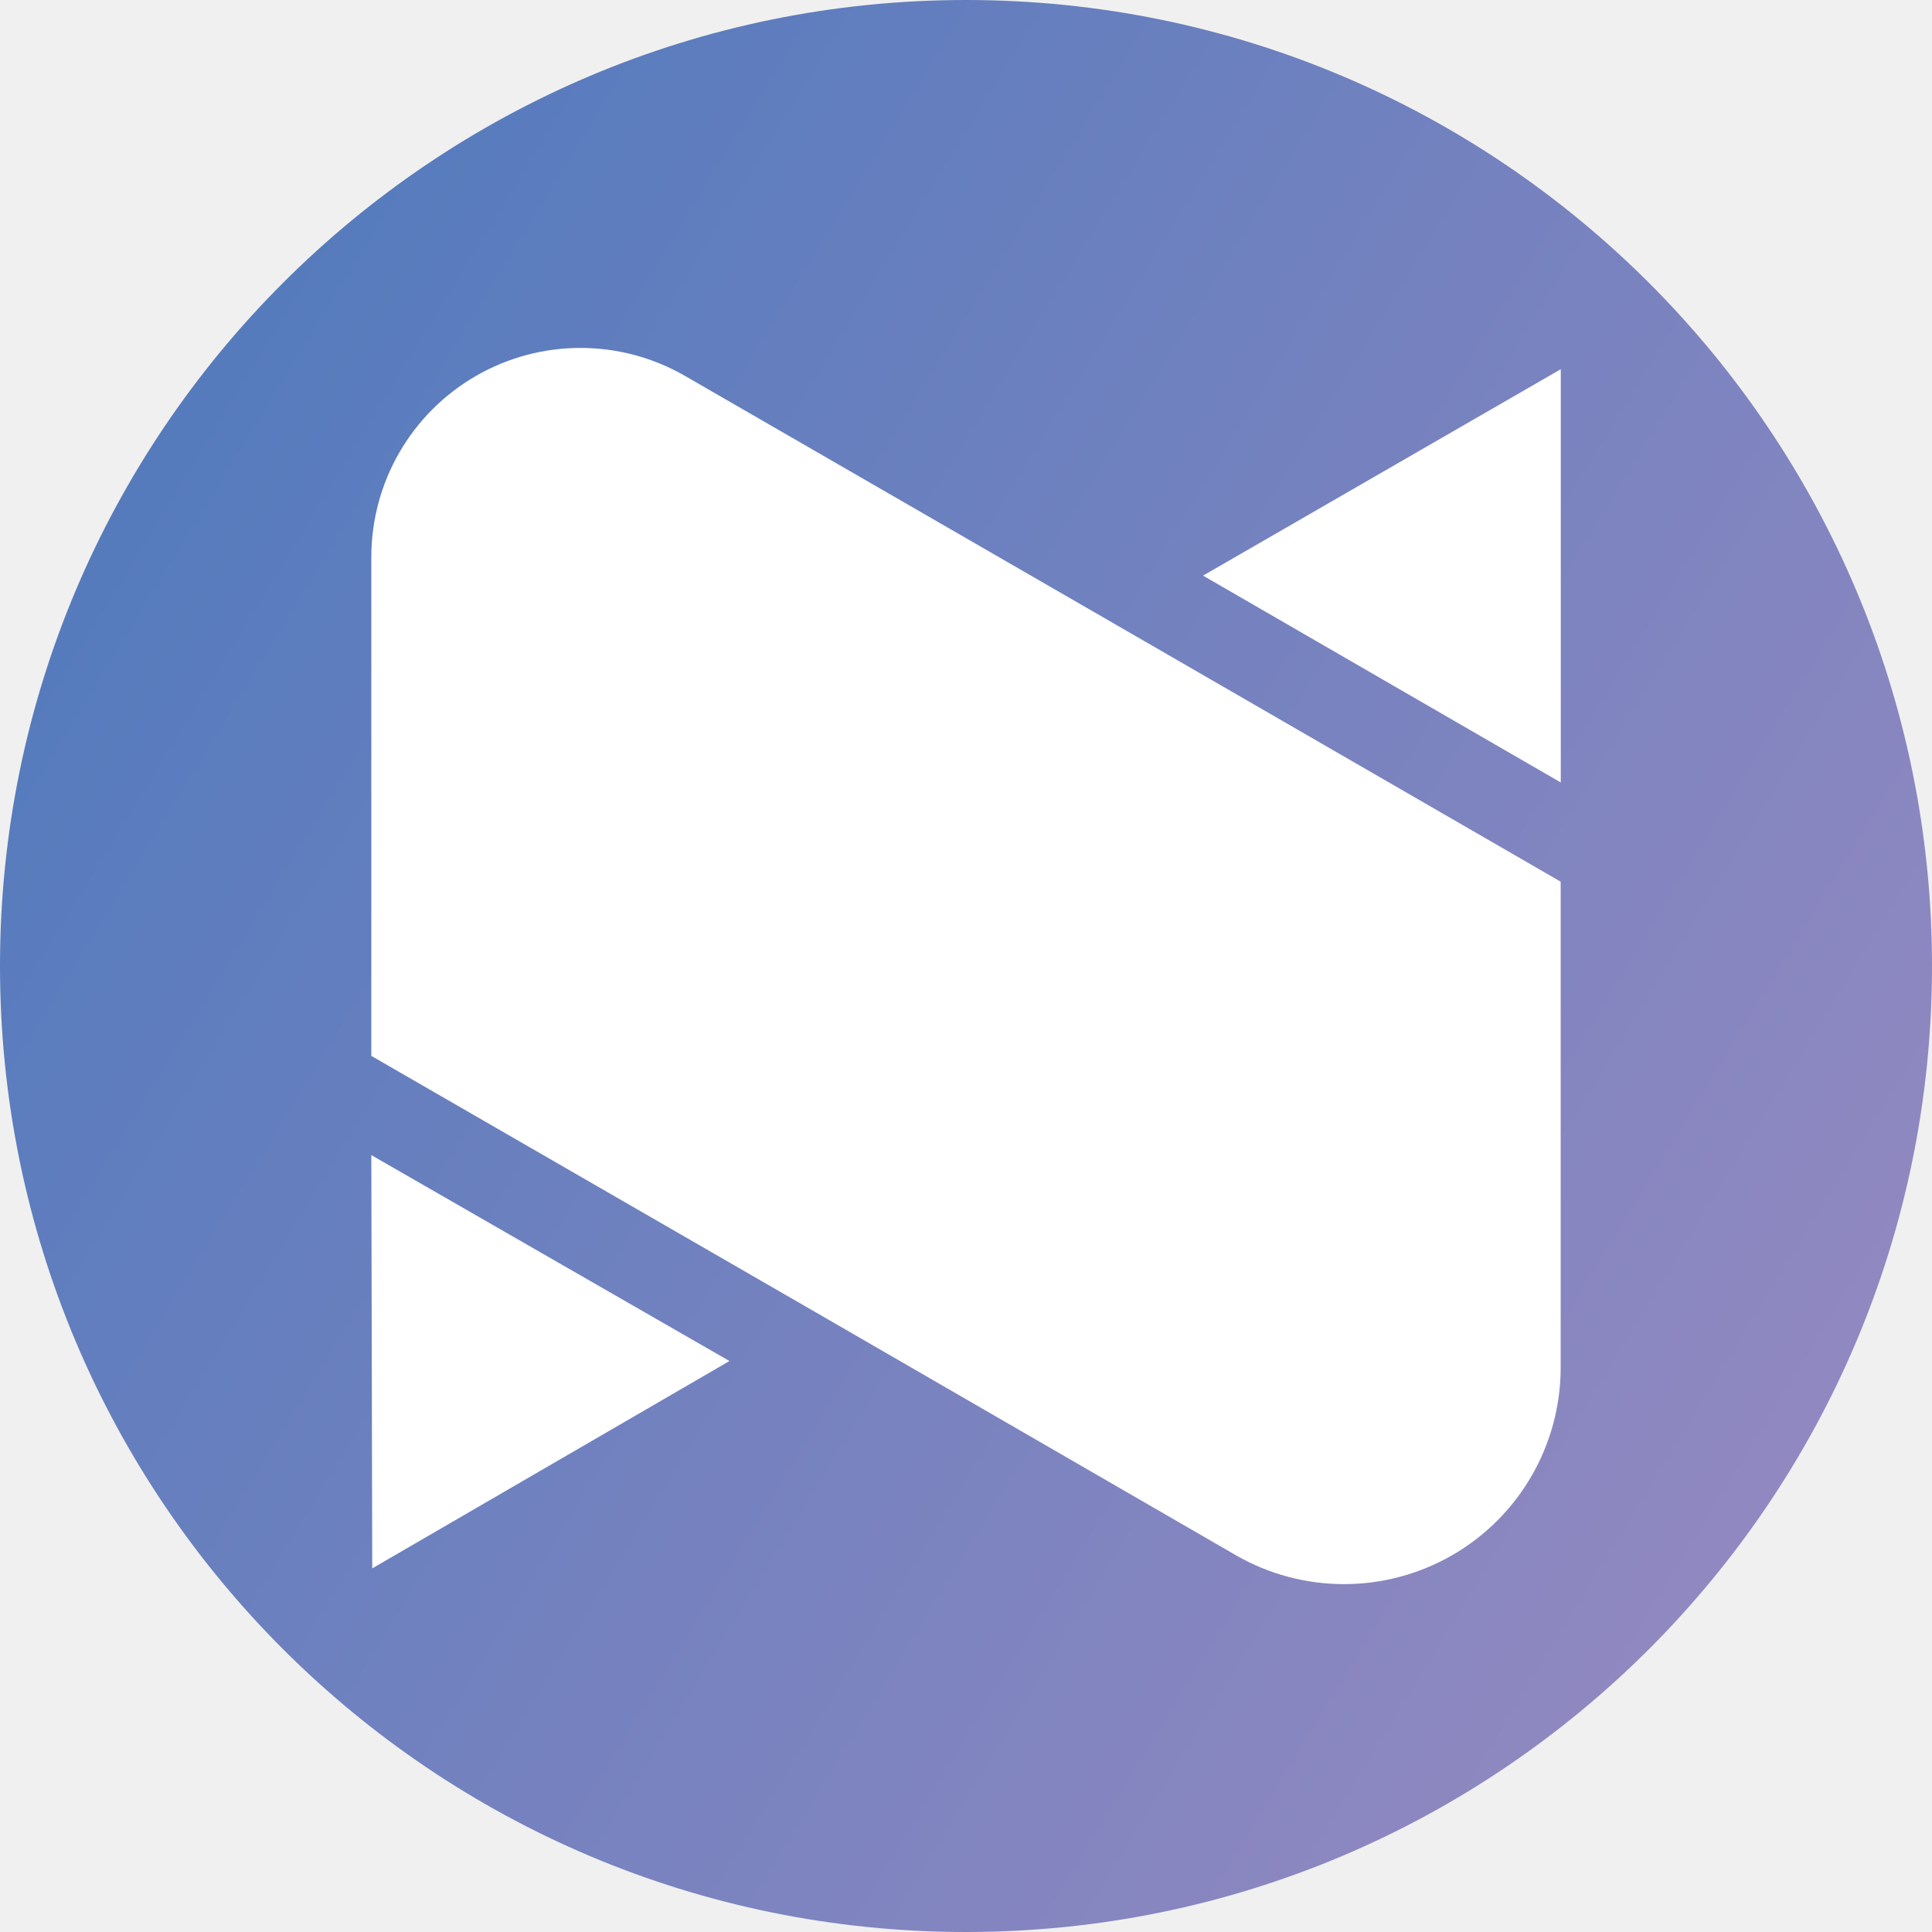
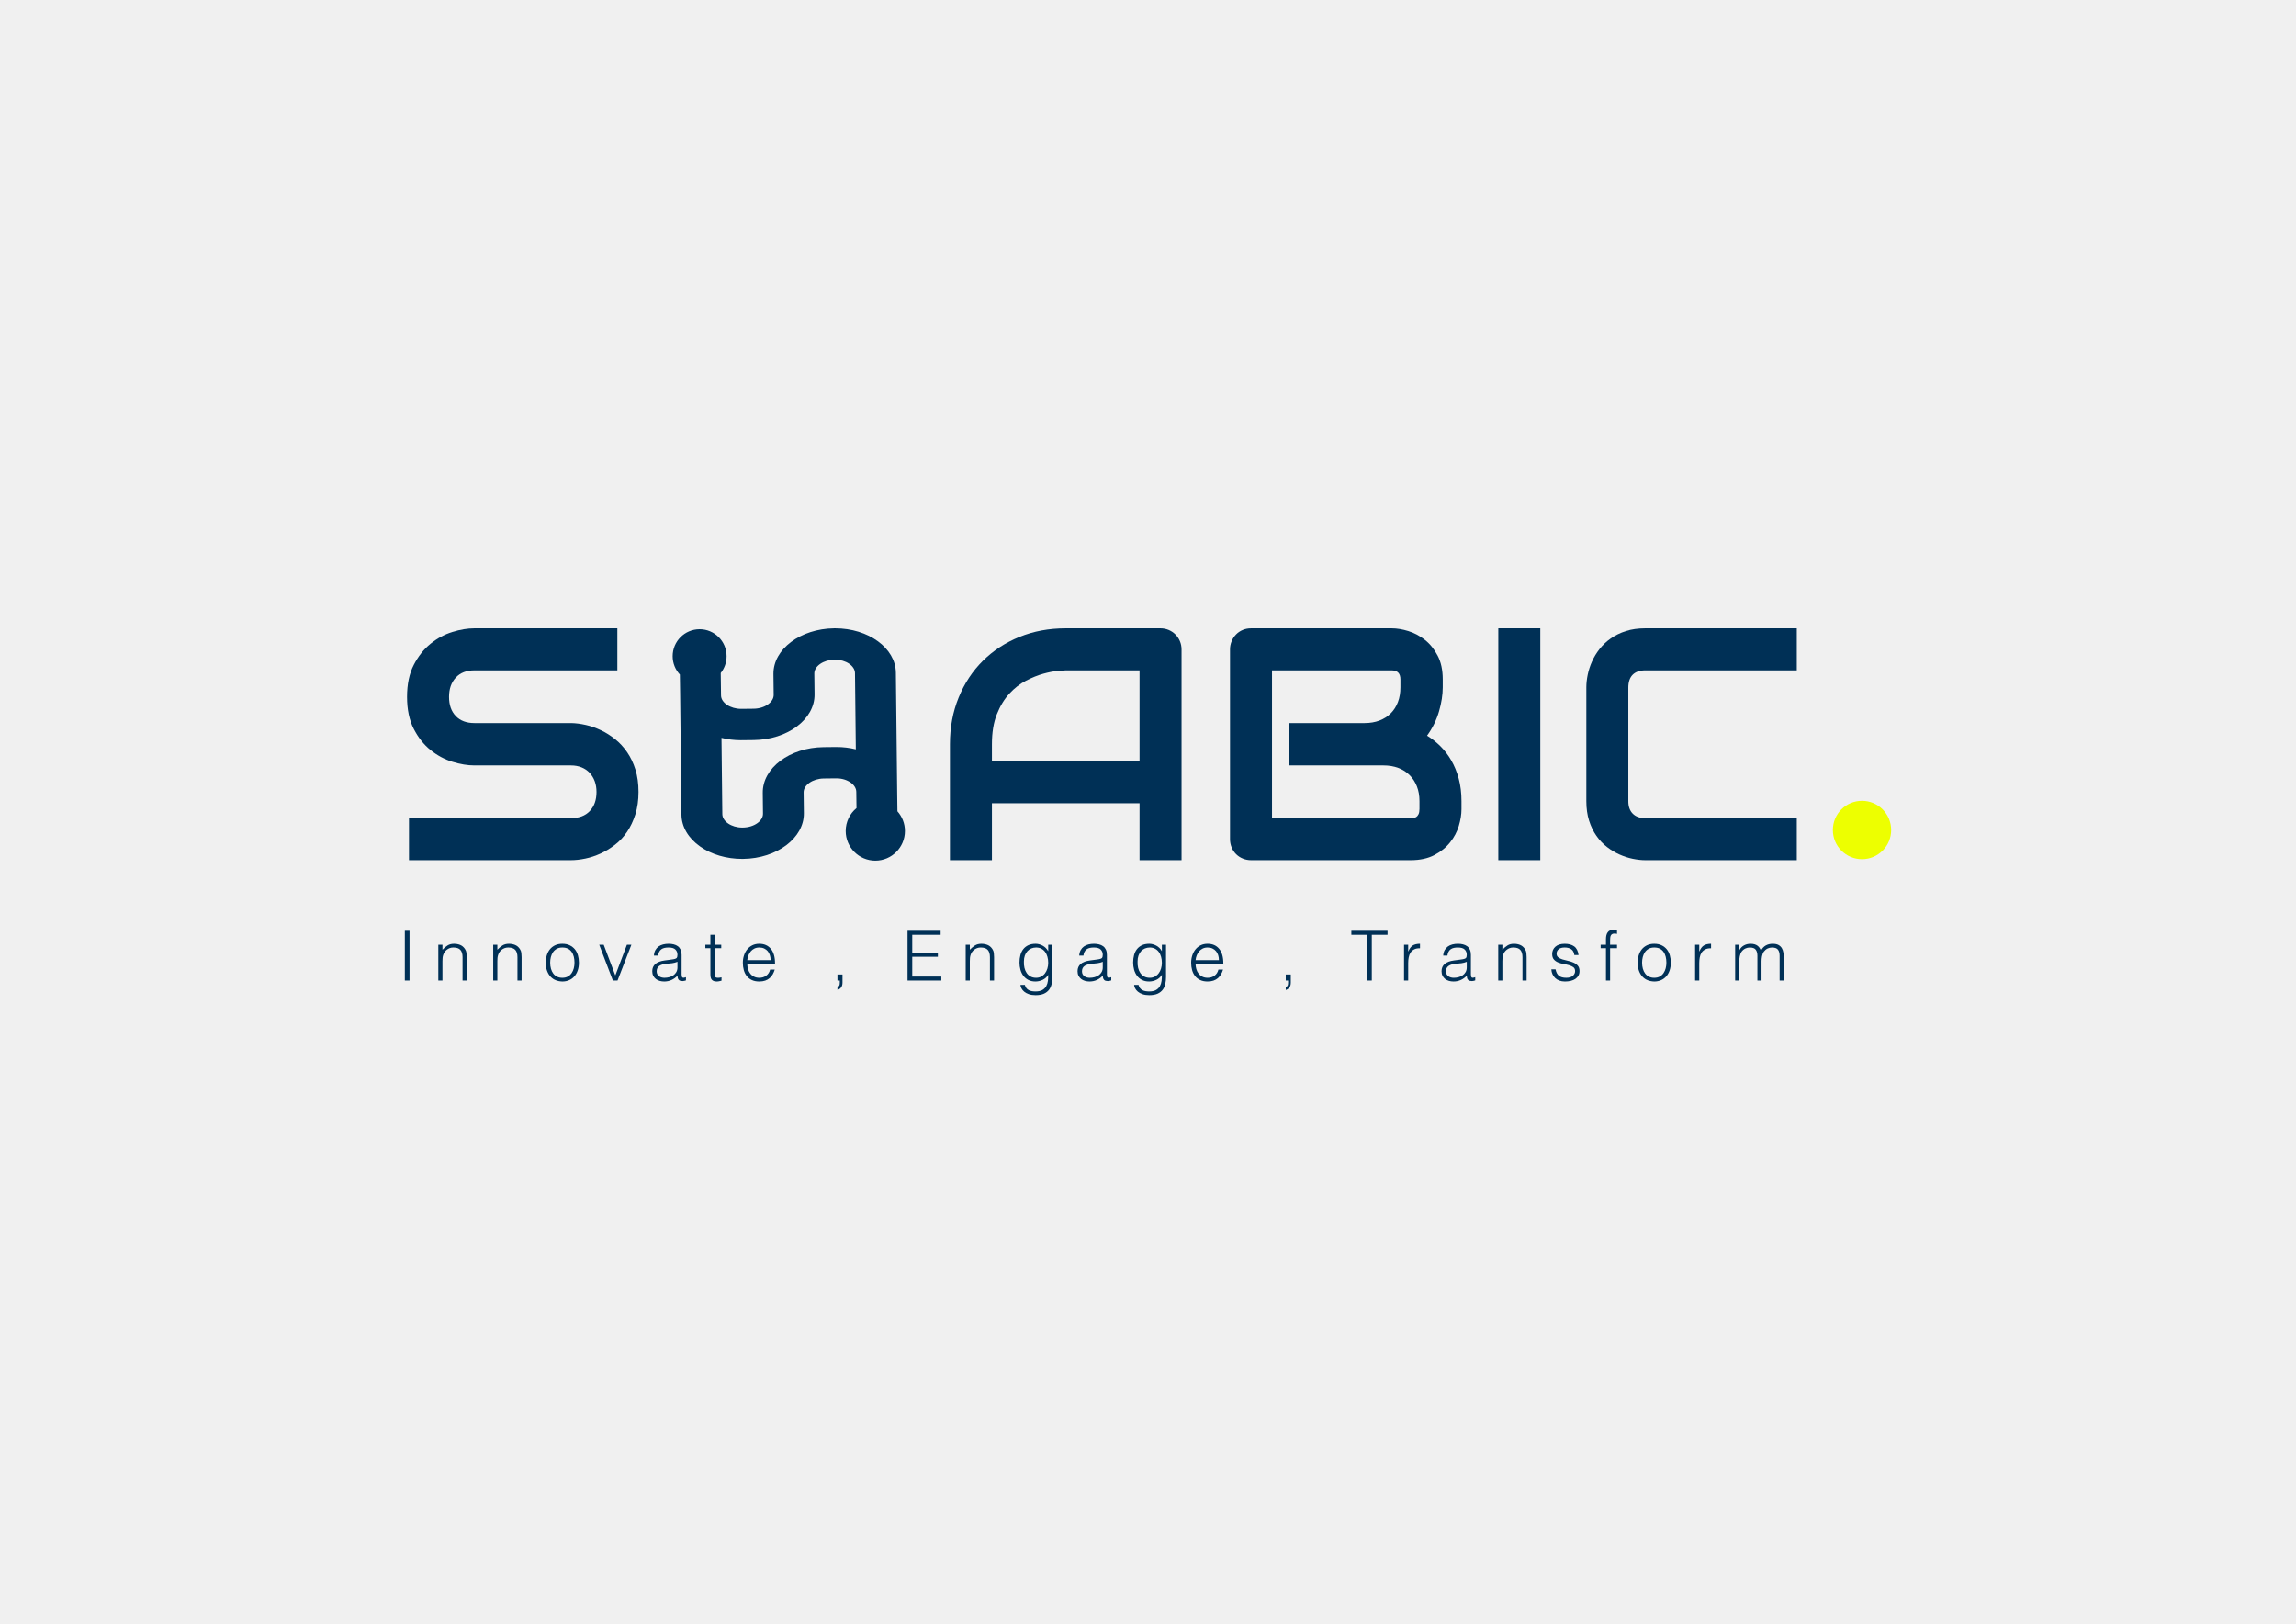
- <svg xmlns="http://www.w3.org/2000/svg" viewBox="0 0 190.64 190.64">
-   <defs>
-     <style>.cls-1{fill:url(#linear-gradient);}.cls-2{fill:#fff;}</style>
-     <linearGradient id="linear-gradient" x1="-1.85" y1="35.7" x2="198.53" y2="158.64" gradientUnits="userSpaceOnUse">
-       <stop offset="0.01" stop-color="#507abd" />
-       <stop offset="1" stop-color="#998ac1" />
-     </linearGradient>
+ <svg xmlns="http://www.w3.org/2000/svg" viewBox="0 0 575.244 406.677" height="406.677" width="575.244" xml:space="preserve" id="svg2" version="1.1">
+   <defs id="defs6">
+     <clipPath id="clipPath18" clipPathUnits="userSpaceOnUse">
+       <path id="path16" d="M 0,305.008 H 431.433 V 0 H 0 Z" />
+     </clipPath>
  </defs>
-   <g id="Layer_2" data-name="Layer 2">
-     <g id="Layer_1-2" data-name="Layer 1">
-       <circle class="cls-1" cx="95.32" cy="95.32" r="95.32" />
-       <path class="cls-2" d="M154,87v47.94a21.38,21.38,0,0,1-32.07,18.51l-41.51-24L36.64,104.19V55a20.64,20.64,0,0,1,31-17.88l42.61,24.6Z" />
-       <polygon class="cls-2" points="154.01 36.43 154.01 77.21 118.71 56.8 154.01 36.43" />
-       <polygon class="cls-2" points="36.73 154.76 36.64 113.98 71.98 134.3 36.73 154.76" />
+   <g transform="matrix(1.333333,0,0,-1.333333,0,406.6773)" id="g10">
+     <g id="g12">
+       <g clip-path="url(#clipPath18)" id="g14">
+         <g transform="translate(349.8846,154.5543)" id="g20">
+           <path id="path22" style="fill:#edff00;fill-opacity:1;fill-rule:nonzero;stroke:none" d="m 0,0 c -3.025,0 -5.476,-2.455 -5.476,-5.484 0,-3.029 2.451,-5.482 5.476,-5.482 3.027,0 5.478,2.453 5.478,5.482 C 5.478,-2.455 3.027,0 0,0" />
+         </g>
+         <g transform="translate(157.1873,164.6649)" id="g24">
+           <path id="path26" style="fill:#003056;fill-opacity:1;fill-rule:nonzero;stroke:none" d="m 0,0 c -0.064,0 -0.132,0 -0.199,-0.002 l -2.254,-0.024 c -6.34,-0.07 -11.459,-3.921 -11.406,-8.582 l 0.041,-3.917 c 0.008,-0.644 -0.355,-1.266 -1.021,-1.757 -0.73,-0.536 -1.712,-0.841 -2.771,-0.851 -0.038,0 -0.075,-0.001 -0.115,-0.001 -2.028,0 -3.717,1.16 -3.732,2.526 l -0.158,14.324 c 1.174,-0.292 2.4,-0.439 3.647,-0.439 0.061,0 0.121,0 0.179,0.002 l 2.254,0.025 c 6.341,0.069 11.458,3.918 11.408,8.582 l -0.044,3.917 c -0.015,1.39 1.722,2.584 3.793,2.607 h 0.092 c 2.034,0 3.742,-1.155 3.757,-2.525 L 3.627,-0.438 C 2.461,-0.149 1.242,0 0,0 m 11.402,-8.926 -0.25,22.896 c -0.051,4.62 -5.158,8.332 -11.421,8.332 L -0.442,22.3 c -6.344,-0.07 -11.46,-3.92 -11.41,-8.582 l 0.044,-3.917 c 0.007,-0.643 -0.356,-1.266 -1.022,-1.757 -0.73,-0.536 -1.714,-0.839 -2.769,-0.85 l -2.254,-0.025 h -0.06 c -2.039,0 -3.774,1.148 -3.789,2.523 l -0.056,4.21 c 0.69,0.864 1.104,1.96 1.104,3.157 0,2.799 -2.271,5.072 -5.066,5.072 -2.801,0 -5.072,-2.273 -5.072,-5.072 0,-1.332 0.518,-2.54 1.355,-3.446 l 0.049,-3.407 0.248,-22.899 c 0.028,-2.295 1.277,-4.43 3.52,-6.006 2.137,-1.502 4.936,-2.326 7.899,-2.326 l 0.177,0.002 c 6.341,0.07 11.458,3.921 11.409,8.584 l -0.045,3.913 c -0.013,1.394 1.722,2.587 3.795,2.61 l 2.251,0.026 h 0.126 c 1.02,0 1.951,-0.292 2.664,-0.79 0.676,-0.476 1.05,-1.093 1.059,-1.737 l 0.04,-3.06 c -1.24,-1.022 -2.03,-2.57 -2.03,-4.305 0,-3.075 2.493,-5.57 5.565,-5.57 3.076,0 5.564,2.495 5.564,5.57 0,1.423 -0.534,2.717 -1.409,3.701 z" />
+         </g>
+         <g transform="translate(117.8395,163.6949)" id="g28">
+           <path id="path30" style="fill:#003056;fill-opacity:1;fill-rule:nonzero;stroke:none" d="m 0,0 c -0.657,0.954 -1.411,1.768 -2.259,2.446 -0.851,0.679 -1.746,1.241 -2.689,1.685 -0.94,0.446 -1.886,0.777 -2.836,0.988 -0.952,0.214 -1.852,0.329 -2.7,0.35 h -0.062 -18.15 c -1.498,0 -2.666,0.44 -3.505,1.322 -0.841,0.879 -1.26,2.081 -1.26,3.599 0,1.499 0.419,2.703 1.26,3.616 0.839,0.91 2.007,1.365 3.505,1.365 h 26.86 v 7.9 h -26.86 c -1.276,0 -2.651,-0.226 -4.129,-0.683 -1.477,-0.455 -2.849,-1.195 -4.111,-2.218 -1.264,-1.024 -2.318,-2.35 -3.158,-3.981 -0.839,-1.629 -1.257,-3.629 -1.257,-5.999 0,-2.37 0.418,-4.376 1.257,-6.014 0.84,-1.641 1.894,-2.967 3.158,-3.981 1.262,-1.012 2.634,-1.748 4.111,-2.203 1.478,-0.455 2.853,-0.683 4.129,-0.683 h 18.15 c 0.728,0 1.392,-0.122 1.988,-0.365 0.597,-0.242 1.103,-0.587 1.518,-1.032 0.414,-0.448 0.732,-0.973 0.956,-1.581 0.222,-0.607 0.333,-1.275 0.333,-2.005 0,-1.499 -0.419,-2.694 -1.258,-3.584 -0.841,-0.892 -2.019,-1.337 -3.537,-1.337 H -40.99 v -7.9 h 30.444 c 0.848,0 1.755,0.104 2.716,0.305 0.962,0.201 1.908,0.516 2.839,0.943 0.931,0.425 1.831,0.972 2.7,1.64 0.869,0.666 1.627,1.477 2.276,2.431 0.647,0.95 1.168,2.048 1.565,3.295 0.393,1.246 0.591,2.649 0.591,4.207 0,1.559 -0.192,2.957 -0.578,4.193 C 1.18,-2.047 0.658,-0.954 0,0" />
+         </g>
+         <g transform="translate(214.1299,161.9928)" id="g32">
+           <path id="path34" style="fill:#003056;fill-opacity:1;fill-rule:nonzero;stroke:none" d="m 0,0 h -27.74 v 3.191 c 0,2.206 0.306,4.086 0.927,5.636 0.615,1.55 1.398,2.84 2.351,3.871 0.951,1.035 1.993,1.846 3.123,2.433 1.135,0.585 2.213,1.021 3.234,1.305 1.024,0.284 1.923,0.459 2.703,0.531 0.777,0.071 1.289,0.107 1.532,0.107 l 13.87,0 z M 6.739,23.82 C 6.375,24.185 5.948,24.467 5.465,24.67 4.978,24.872 4.462,24.973 3.917,24.973 H -13.87 c -3.136,0 -6.031,-0.536 -8.68,-1.61 -2.651,-1.072 -4.948,-2.574 -6.891,-4.496 -1.942,-1.925 -3.46,-4.224 -4.551,-6.897 -1.093,-2.671 -1.64,-5.6 -1.64,-8.779 v -21.783 h 7.892 V -7.899 H 0 v -10.693 h 7.892 v 39.586 c 0,0.548 -0.102,1.061 -0.303,1.549 -0.203,0.485 -0.487,0.912 -0.85,1.277" />
+         </g>
+         <g transform="translate(266.7289,153.0305)" id="g36">
+           <path id="path38" style="fill:#003056;fill-opacity:1;fill-rule:nonzero;stroke:none" d="m 0,0 c 0,-0.425 -0.06,-0.758 -0.182,-1.003 -0.121,-0.242 -0.264,-0.414 -0.426,-0.515 -0.16,-0.102 -0.344,-0.164 -0.545,-0.183 -0.203,-0.02 -0.375,-0.03 -0.516,-0.03 H -27.71 v 27.767 h 22.49 c 1.093,0 1.638,-0.568 1.638,-1.701 v -1.488 c 0,-1.032 -0.156,-1.96 -0.47,-2.78 -0.314,-0.82 -0.764,-1.524 -1.351,-2.111 -0.587,-0.589 -1.296,-1.038 -2.124,-1.352 -0.831,-0.315 -1.761,-0.471 -2.793,-0.471 H -24.554 V 8.174 h 17.785 c 1.033,0 1.962,-0.158 2.792,-0.472 0.83,-0.314 1.539,-0.764 2.126,-1.353 C -1.266,5.762 -0.809,5.057 -0.485,4.238 -0.164,3.418 0,2.491 0,1.46 Z m 5.751,-6.287 c 0.76,0.952 1.307,1.985 1.64,3.098 0.333,1.112 0.501,2.156 0.501,3.129 v 1.52 c 0,1.537 -0.173,2.946 -0.516,4.221 -0.344,1.278 -0.811,2.42 -1.398,3.433 -0.586,1.013 -1.269,1.904 -2.048,2.674 -0.779,0.769 -1.612,1.428 -2.504,1.975 1.033,1.437 1.781,2.961 2.248,4.571 0.465,1.611 0.698,3.116 0.698,4.513 v 1.488 c 0,1.763 -0.32,3.251 -0.958,4.466 -0.637,1.216 -1.435,2.203 -2.396,2.961 -0.963,0.761 -1.998,1.314 -3.112,1.656 -1.113,0.344 -2.156,0.517 -3.126,0.517 h -26.405 c -0.568,0 -1.095,-0.099 -1.58,-0.303 -0.484,-0.203 -0.903,-0.487 -1.259,-0.85 -0.354,-0.365 -0.632,-0.79 -0.835,-1.277 -0.202,-0.486 -0.303,-1.001 -0.303,-1.55 V -5.651 c 0,-0.566 0.101,-1.093 0.303,-1.58 0.203,-0.486 0.481,-0.907 0.835,-1.259 0.356,-0.356 0.775,-0.636 1.259,-0.837 0.485,-0.201 1.012,-0.305 1.58,-0.305 h 29.956 c 1.759,0 3.247,0.322 4.461,0.958 1.215,0.637 2.201,1.433 2.959,2.387" />
+         </g>
+         <path id="path40" style="fill:#003056;fill-opacity:1;fill-rule:nonzero;stroke:none" d="m 281.541,143.4 h 7.89 v 43.567 h -7.89 z" />
+         <g transform="translate(305.5179,186.4496)" id="g42">
+           <path id="path44" style="fill:#003056;fill-opacity:1;fill-rule:nonzero;stroke:none" d="m 0,0 c -1.072,-0.344 -2.019,-0.805 -2.837,-1.383 -0.82,-0.577 -1.524,-1.239 -2.111,-1.99 -0.585,-0.749 -1.061,-1.531 -1.426,-2.353 -0.365,-0.821 -0.634,-1.652 -0.805,-2.491 -0.173,-0.841 -0.256,-1.627 -0.256,-2.355 V -31.96 c 0,-1.356 0.172,-2.577 0.514,-3.661 0.344,-1.083 0.805,-2.037 1.383,-2.857 0.575,-0.819 1.239,-1.519 1.986,-2.094 0.751,-0.578 1.533,-1.048 2.354,-1.413 0.818,-0.365 1.649,-0.634 2.488,-0.807 0.84,-0.171 1.626,-0.258 2.35,-0.258 h 28.472 v 7.899 H 3.64 c -1.01,0 -1.793,0.279 -2.35,0.838 -0.556,0.556 -0.835,1.339 -0.835,2.353 v 21.325 c 0,1.075 0.273,1.885 0.819,2.433 0.547,0.545 1.337,0.82 2.366,0.82 H 32.112 V 0.517 H 3.64 C 2.286,0.517 1.072,0.344 0,0" />
+         </g>
+         <path id="path46" style="fill:#003056;fill-opacity:1;fill-rule:nonzero;stroke:none" d="m 76.07,120.791 h 0.882 v 9.342 H 76.07 Z" />
+         <g transform="translate(87.3588,126.7346)" id="g48">
+           <path id="path50" style="fill:#003056;fill-opacity:1;fill-rule:nonzero;stroke:none" d="m 0,0 c -0.243,0.354 -0.542,0.604 -0.895,0.745 -0.356,0.143 -0.74,0.214 -1.156,0.214 -0.466,0 -0.867,-0.103 -1.2,-0.31 C -3.584,0.44 -3.905,0.173 -4.218,-0.156 v 0.935 h -0.779 v -6.722 h 0.779 v 3.62 c 0,0.233 0.01,0.449 0.027,0.649 0.017,0.199 0.065,0.406 0.143,0.622 0.06,0.173 0.146,0.339 0.259,0.493 0.111,0.156 0.249,0.294 0.408,0.416 0.16,0.12 0.339,0.218 0.538,0.292 0.2,0.073 0.42,0.111 0.663,0.111 0.622,0 1.068,-0.153 1.335,-0.456 0.269,-0.303 0.403,-0.756 0.403,-1.362 v -4.385 h 0.779 v 4.399 c 0,0.276 -0.015,0.543 -0.045,0.799 C 0.261,-0.491 0.164,-0.243 0,0" />
+         </g>
+         <g transform="translate(97.6752,126.7346)" id="g52">
+           <path id="path54" style="fill:#003056;fill-opacity:1;fill-rule:nonzero;stroke:none" d="m 0,0 c -0.243,0.354 -0.542,0.604 -0.895,0.745 -0.356,0.143 -0.74,0.214 -1.156,0.214 -0.466,0 -0.867,-0.103 -1.2,-0.31 C -3.584,0.44 -3.905,0.173 -4.218,-0.156 v 0.935 h -0.779 v -6.722 h 0.779 v 3.62 c 0,0.233 0.01,0.449 0.027,0.649 0.017,0.199 0.065,0.406 0.143,0.622 0.06,0.173 0.146,0.339 0.259,0.493 0.111,0.156 0.249,0.294 0.408,0.416 0.16,0.12 0.339,0.218 0.538,0.292 0.2,0.073 0.42,0.111 0.663,0.111 0.622,0 1.068,-0.153 1.335,-0.456 0.269,-0.303 0.403,-0.756 0.403,-1.362 v -4.385 h 0.779 v 4.399 c 0,0.276 -0.015,0.543 -0.045,0.799 C 0.261,-0.491 0.164,-0.243 0,0" />
+         </g>
+         <g transform="translate(107.8218,123.1008)" id="g56">
+           <path id="path58" style="fill:#003056;fill-opacity:1;fill-rule:nonzero;stroke:none" d="M 0,0 C -0.087,-0.337 -0.22,-0.64 -0.403,-0.907 -0.585,-1.176 -0.82,-1.39 -1.11,-1.55 -1.4,-1.71 -1.748,-1.791 -2.154,-1.791 c -0.372,0 -0.702,0.07 -0.986,0.209 -0.286,0.137 -0.523,0.331 -0.713,0.583 -0.192,0.252 -0.336,0.551 -0.436,0.903 -0.1,0.35 -0.149,0.732 -0.149,1.148 0,0.363 0.043,0.714 0.13,1.057 0.087,0.342 0.22,0.643 0.403,0.908 0.182,0.264 0.417,0.476 0.707,0.636 0.29,0.16 0.638,0.239 1.044,0.239 0.416,0 0.766,-0.073 1.052,-0.22 C -0.818,3.525 -0.585,3.324 -0.403,3.068 -0.22,2.814 -0.087,2.513 0,2.167 0.087,1.821 0.13,1.45 0.13,1.052 0.13,0.689 0.087,0.339 0,0 m 0.196,3.563 c -0.262,0.316 -0.585,0.566 -0.975,0.751 -0.389,0.188 -0.848,0.28 -1.375,0.28 -0.519,0 -0.973,-0.092 -1.362,-0.28 C -3.905,4.129 -4.231,3.875 -4.49,3.555 -4.748,3.236 -4.944,2.861 -5.074,2.432 -5.203,2.005 -5.267,1.544 -5.267,1.052 c 0,-0.589 0.08,-1.103 0.246,-1.545 0.164,-0.442 0.388,-0.809 0.668,-1.102 0.28,-0.294 0.609,-0.516 0.986,-0.662 0.376,-0.147 0.78,-0.224 1.213,-0.234 0.468,0 0.894,0.085 1.279,0.254 0.384,0.168 0.713,0.408 0.986,0.719 0.273,0.312 0.482,0.685 0.628,1.117 0.147,0.431 0.22,0.916 0.22,1.453 0,0.492 -0.062,0.955 -0.186,1.388 -0.126,0.433 -0.32,0.807 -0.577,1.123" />
+         </g>
+         <g transform="translate(115.6204,121.7514)" id="g60">
+           <path id="path62" style="fill:#003056;fill-opacity:1;fill-rule:nonzero;stroke:none" d="m 0,0 -2.18,5.762 h -0.843 l 2.568,-6.721 H 0.416 L 3.023,5.762 H 2.18 Z" />
+         </g>
+         <g transform="translate(127.299,123.2698)" id="g64">
+           <path id="path66" style="fill:#003056;fill-opacity:1;fill-rule:nonzero;stroke:none" d="m 0,0 c 0,-0.337 -0.07,-0.628 -0.207,-0.875 -0.139,-0.248 -0.324,-0.451 -0.553,-0.611 -0.228,-0.16 -0.491,-0.279 -0.784,-0.356 -0.294,-0.079 -0.597,-0.118 -0.909,-0.118 -0.181,0 -0.361,0.024 -0.538,0.073 -0.177,0.045 -0.333,0.121 -0.467,0.22 -0.135,0.1 -0.242,0.224 -0.325,0.376 -0.083,0.151 -0.122,0.332 -0.122,0.538 0,0.46 0.165,0.8 0.498,1.026 0.333,0.226 0.8,0.357 1.396,0.402 0.337,0.027 0.675,0.061 1.012,0.104 0.337,0.043 0.67,0.133 0.999,0.273 z m 0.941,-1.9 c -0.11,0.081 -0.162,0.273 -0.162,0.576 v 3.66 c 0,0.39 -0.064,0.717 -0.188,0.986 C 0.465,3.589 0.292,3.804 0.071,3.964 -0.15,4.124 -0.408,4.24 -0.707,4.314 -1.006,4.389 -1.324,4.425 -1.661,4.425 -2.024,4.425 -2.368,4.383 -2.692,4.302 -3.017,4.22 -3.302,4.09 -3.55,3.913 -3.796,3.734 -3.998,3.505 -4.154,3.224 -4.308,2.942 -4.398,2.604 -4.425,2.207 h 0.792 c 0.034,0.293 0.106,0.538 0.215,0.731 0.107,0.196 0.244,0.352 0.414,0.469 0.169,0.117 0.365,0.199 0.59,0.246 0.224,0.047 0.473,0.07 0.74,0.07 0.605,0 1.036,-0.126 1.29,-0.382 C -0.128,3.087 0,2.76 0,2.361 0,2.241 -0.015,2.109 -0.045,1.966 -0.077,1.823 -0.156,1.721 -0.286,1.661 -0.416,1.601 -0.583,1.552 -0.784,1.518 -0.988,1.484 -1.164,1.458 -1.311,1.441 L -2.387,1.298 c -1.567,-0.207 -2.35,-0.882 -2.35,-2.024 0,-0.329 0.062,-0.612 0.183,-0.85 0.12,-0.238 0.284,-0.439 0.492,-0.604 0.207,-0.164 0.448,-0.286 0.721,-0.363 0.273,-0.078 0.555,-0.117 0.85,-0.117 0.493,0 0.95,0.096 1.375,0.286 0.424,0.19 0.8,0.466 1.129,0.83 0,-0.121 0.008,-0.236 0.027,-0.343 0.016,-0.109 0.048,-0.209 0.095,-0.299 0.049,-0.09 0.111,-0.169 0.189,-0.233 0.079,-0.066 0.182,-0.107 0.312,-0.124 0.111,-0.027 0.227,-0.04 0.35,-0.04 0.113,0 0.227,0.019 0.344,0.053 0.117,0.034 0.205,0.06 0.265,0.077 v 0.611 C 1.266,-1.964 1.05,-1.983 0.941,-1.9" />
+         </g>
+         <g transform="translate(134.9415,121.3105)" id="g68">
+           <path id="path70" style="fill:#003056;fill-opacity:1;fill-rule:nonzero;stroke:none" d="M 0,0 C -0.164,0 -0.292,0.017 -0.384,0.053 -0.474,0.087 -0.542,0.143 -0.585,0.22 -0.626,0.299 -0.653,0.397 -0.662,0.519 -0.67,0.64 -0.675,0.783 -0.675,0.946 v 4.607 h 1.26 v 0.649 h -1.26 v 1.87 H -1.452 V 6.202 H -2.4 V 5.553 h 0.948 V 0.636 c 0,-0.502 0.099,-0.85 0.304,-1.044 0.204,-0.196 0.499,-0.294 0.888,-0.294 0.19,0 0.363,0.023 0.52,0.066 0.156,0.043 0.28,0.074 0.376,0.09 V 0.09 C 0.532,0.066 0.427,0.043 0.318,0.026 0.209,0.008 0.103,0 0,0" />
+         </g>
+         <g transform="translate(140.4169,124.6192)" id="g72">
+           <path id="path74" style="fill:#003056;fill-opacity:1;fill-rule:nonzero;stroke:none" d="M 0,0 C 0.034,0.32 0.107,0.623 0.22,0.909 0.333,1.195 0.482,1.445 0.668,1.661 0.854,1.877 1.078,2.051 1.343,2.18 1.607,2.31 1.911,2.374 2.257,2.374 2.604,2.374 2.91,2.312 3.179,2.188 3.446,2.062 3.67,1.893 3.847,1.682 4.024,1.469 4.157,1.217 4.25,0.927 4.34,0.638 4.385,0.329 4.385,0 Z M 4.438,2.122 C 3.909,2.758 3.183,3.076 2.257,3.076 1.772,3.076 1.339,2.982 0.959,2.795 0.579,2.611 0.258,2.355 -0.006,2.032 -0.271,1.706 -0.474,1.328 -0.617,0.895 -0.76,0.463 -0.83,0 -0.83,-0.493 c 0,-0.493 0.059,-0.954 0.181,-1.383 0.12,-0.427 0.307,-0.799 0.559,-1.115 0.25,-0.316 0.57,-0.565 0.959,-0.745 0.39,-0.183 0.852,-0.273 1.388,-0.273 0.424,0 0.796,0.057 1.116,0.168 0.32,0.112 0.596,0.27 0.832,0.474 0.233,0.203 0.427,0.442 0.583,0.713 0.156,0.272 0.28,0.57 0.376,0.889 H 4.295 C 4.174,-2.257 3.932,-2.637 3.567,-2.906 3.206,-3.174 2.767,-3.309 2.257,-3.309 1.885,-3.309 1.558,-3.238 1.272,-3.095 0.986,-2.952 0.751,-2.762 0.564,-2.523 0.378,-2.286 0.237,-2.004 0.143,-1.68 0.047,-1.356 0,-1.012 0,-0.649 H 5.217 C 5.224,0.562 4.965,1.486 4.438,2.122" />
+         </g>
+         <g transform="translate(157.3635,120.7916)" id="g76">
+           <path id="path78" style="fill:#003056;fill-opacity:1;fill-rule:nonzero;stroke:none" d="M 0,0 H 0.44 V -0.44 C 0.44,-0.702 0.393,-0.892 0.299,-1.012 0.203,-1.134 0.103,-1.228 0,-1.298 v -0.48 c 0.277,0.087 0.504,0.245 0.681,0.474 0.177,0.23 0.265,0.535 0.265,0.915 V 1.142 H 0 Z" />
+         </g>
+         <g transform="translate(171.4166,125.2548)" id="g80">
+           <path id="path82" style="fill:#003056;fill-opacity:1;fill-rule:nonzero;stroke:none" d="M 0,0 H 4.814 V 0.752 H 0 V 4.127 H 5.333 V 4.88 h -6.215 v -9.344 h 6.345 v 0.752 l -5.463,0 z" />
+         </g>
+         <g transform="translate(186.4555,126.7346)" id="g84">
+           <path id="path86" style="fill:#003056;fill-opacity:1;fill-rule:nonzero;stroke:none" d="m 0,0 c -0.243,0.354 -0.542,0.604 -0.895,0.745 -0.356,0.143 -0.74,0.214 -1.156,0.214 -0.466,0 -0.867,-0.103 -1.2,-0.31 C -3.584,0.44 -3.905,0.173 -4.218,-0.156 v 0.935 h -0.779 v -6.722 h 0.779 v 3.62 c 0,0.233 0.01,0.449 0.027,0.649 0.017,0.199 0.065,0.406 0.143,0.622 0.06,0.173 0.146,0.339 0.259,0.493 0.111,0.156 0.249,0.294 0.408,0.416 0.16,0.12 0.339,0.218 0.538,0.292 0.2,0.073 0.42,0.111 0.663,0.111 0.622,0 1.068,-0.153 1.335,-0.456 0.269,-0.303 0.403,-0.756 0.403,-1.362 v -4.385 h 0.779 v 4.399 c 0,0.276 -0.015,0.543 -0.045,0.799 C 0.261,-0.491 0.164,-0.243 0,0" />
+         </g>
+         <g transform="translate(196.8105,123.0429)" id="g88">
+           <path id="path90" style="fill:#003056;fill-opacity:1;fill-rule:nonzero;stroke:none" d="m 0,0 c -0.103,-0.342 -0.252,-0.64 -0.448,-0.895 -0.194,-0.256 -0.432,-0.459 -0.713,-0.61 -0.282,-0.152 -0.6,-0.228 -0.955,-0.228 -0.405,0 -0.757,0.081 -1.05,0.241 -0.294,0.16 -0.536,0.378 -0.726,0.655 -0.19,0.276 -0.329,0.6 -0.416,0.967 -0.087,0.367 -0.12,0.764 -0.103,1.187 0,0.423 0.058,0.797 0.174,1.123 0.117,0.324 0.279,0.598 0.488,0.824 0.207,0.224 0.449,0.395 0.726,0.512 0.276,0.116 0.579,0.175 0.907,0.175 0.365,0 0.688,-0.074 0.974,-0.221 C -0.856,3.584 -0.619,3.382 -0.429,3.127 -0.237,2.871 -0.092,2.57 0.006,2.218 0.105,1.868 0.156,1.49 0.156,1.084 0.156,0.704 0.103,0.342 0,0 M 0.156,3.29 H 0.13 C 0.017,3.505 -0.128,3.7 -0.305,3.873 -0.482,4.046 -0.677,4.189 -0.89,4.302 -1.101,4.413 -1.319,4.5 -1.544,4.56 -1.768,4.622 -1.99,4.652 -2.205,4.652 -2.75,4.652 -3.213,4.56 -3.595,4.379 -3.975,4.197 -4.289,3.949 -4.536,3.633 -4.782,3.317 -4.961,2.942 -5.074,2.51 -5.187,2.077 -5.243,1.616 -5.243,1.123 c 0,-0.468 0.062,-0.918 0.183,-1.351 0.122,-0.432 0.304,-0.81 0.551,-1.134 0.246,-0.325 0.558,-0.585 0.935,-0.779 0.376,-0.195 0.818,-0.291 1.33,-0.291 0.476,0 0.931,0.105 1.369,0.316 0.437,0.212 0.779,0.526 1.031,0.94 C 0.164,-1.563 0.145,-1.945 0.098,-2.316 0.049,-2.688 -0.056,-3.021 -0.22,-3.315 -0.386,-3.608 -0.626,-3.847 -0.946,-4.03 -1.268,-4.21 -1.691,-4.302 -2.22,-4.302 c -0.233,0 -0.457,0.018 -0.673,0.052 -0.217,0.034 -0.414,0.098 -0.591,0.188 -0.177,0.091 -0.331,0.217 -0.461,0.377 -0.13,0.16 -0.224,0.365 -0.286,0.617 H -5.06 c 0.007,-0.2 0.071,-0.414 0.188,-0.644 0.116,-0.229 0.287,-0.438 0.513,-0.628 0.224,-0.19 0.514,-0.348 0.869,-0.474 0.354,-0.124 0.779,-0.188 1.27,-0.188 0.642,0 1.165,0.094 1.571,0.278 0.406,0.186 0.728,0.435 0.961,0.747 0.234,0.31 0.395,0.674 0.486,1.084 0.092,0.41 0.137,0.841 0.137,1.29 V 4.47 H 0.156 Z" />
+         </g>
+         <g transform="translate(207.2168,123.2698)" id="g92">
+           <path id="path94" style="fill:#003056;fill-opacity:1;fill-rule:nonzero;stroke:none" d="m 0,0 c 0,-0.337 -0.07,-0.628 -0.207,-0.875 -0.139,-0.248 -0.324,-0.451 -0.553,-0.611 -0.228,-0.16 -0.491,-0.279 -0.784,-0.356 -0.294,-0.079 -0.597,-0.118 -0.909,-0.118 -0.181,0 -0.361,0.024 -0.538,0.073 -0.177,0.045 -0.333,0.121 -0.467,0.22 -0.135,0.1 -0.242,0.224 -0.325,0.376 -0.083,0.151 -0.122,0.332 -0.122,0.538 0,0.46 0.165,0.8 0.498,1.026 0.333,0.226 0.8,0.357 1.396,0.402 0.337,0.027 0.675,0.061 1.012,0.104 0.337,0.043 0.67,0.133 0.999,0.273 z m 0.941,-1.9 c -0.11,0.081 -0.162,0.273 -0.162,0.576 v 3.66 c 0,0.39 -0.064,0.717 -0.188,0.986 C 0.465,3.589 0.292,3.804 0.071,3.964 -0.15,4.124 -0.408,4.24 -0.707,4.314 -1.006,4.389 -1.324,4.425 -1.661,4.425 -2.024,4.425 -2.368,4.383 -2.692,4.302 -3.017,4.22 -3.302,4.09 -3.55,3.913 -3.796,3.734 -3.998,3.505 -4.154,3.224 -4.308,2.942 -4.398,2.604 -4.425,2.207 h 0.792 c 0.034,0.293 0.106,0.538 0.215,0.731 0.107,0.196 0.244,0.352 0.414,0.469 0.169,0.117 0.365,0.199 0.59,0.246 0.224,0.047 0.473,0.07 0.74,0.07 0.605,0 1.036,-0.126 1.29,-0.382 C -0.128,3.087 0,2.76 0,2.361 0,2.241 -0.015,2.109 -0.045,1.966 -0.077,1.823 -0.156,1.721 -0.286,1.661 -0.416,1.601 -0.583,1.552 -0.784,1.518 -0.988,1.484 -1.164,1.458 -1.311,1.441 L -2.387,1.298 c -1.567,-0.207 -2.35,-0.882 -2.35,-2.024 0,-0.329 0.062,-0.612 0.183,-0.85 0.12,-0.238 0.284,-0.439 0.492,-0.604 0.207,-0.164 0.448,-0.286 0.721,-0.363 0.273,-0.078 0.555,-0.117 0.85,-0.117 0.493,0 0.95,0.096 1.375,0.286 0.424,0.19 0.8,0.466 1.129,0.83 0,-0.121 0.008,-0.236 0.027,-0.343 0.016,-0.109 0.048,-0.209 0.095,-0.299 0.049,-0.09 0.111,-0.169 0.189,-0.233 0.079,-0.066 0.182,-0.107 0.312,-0.124 0.111,-0.027 0.227,-0.04 0.35,-0.04 0.113,0 0.227,0.019 0.344,0.053 0.117,0.034 0.205,0.06 0.265,0.077 v 0.611 C 1.266,-1.964 1.05,-1.983 0.941,-1.9" />
+         </g>
+         <g transform="translate(218.168,123.0429)" id="g96">
+           <path id="path98" style="fill:#003056;fill-opacity:1;fill-rule:nonzero;stroke:none" d="m 0,0 c -0.103,-0.342 -0.252,-0.64 -0.448,-0.895 -0.194,-0.256 -0.432,-0.459 -0.713,-0.61 -0.282,-0.152 -0.6,-0.228 -0.955,-0.228 -0.405,0 -0.757,0.081 -1.05,0.241 -0.294,0.16 -0.536,0.378 -0.726,0.655 -0.19,0.276 -0.329,0.6 -0.416,0.967 -0.087,0.367 -0.12,0.764 -0.103,1.187 0,0.423 0.058,0.797 0.174,1.123 0.117,0.324 0.279,0.598 0.488,0.824 0.207,0.224 0.449,0.395 0.726,0.512 0.276,0.116 0.579,0.175 0.907,0.175 0.365,0 0.688,-0.074 0.974,-0.221 C -0.856,3.584 -0.619,3.382 -0.429,3.127 -0.237,2.871 -0.092,2.57 0.006,2.218 0.105,1.868 0.156,1.49 0.156,1.084 0.156,0.704 0.103,0.342 0,0 M 0.156,3.29 H 0.13 C 0.017,3.505 -0.128,3.7 -0.305,3.873 -0.482,4.046 -0.677,4.189 -0.89,4.302 -1.101,4.413 -1.319,4.5 -1.544,4.56 -1.768,4.622 -1.99,4.652 -2.205,4.652 -2.75,4.652 -3.213,4.56 -3.595,4.379 -3.975,4.197 -4.289,3.949 -4.536,3.633 -4.782,3.317 -4.961,2.942 -5.074,2.51 -5.187,2.077 -5.243,1.616 -5.243,1.123 c 0,-0.468 0.062,-0.918 0.183,-1.351 0.122,-0.432 0.304,-0.81 0.551,-1.134 0.246,-0.325 0.558,-0.585 0.935,-0.779 0.376,-0.195 0.818,-0.291 1.33,-0.291 0.476,0 0.931,0.105 1.369,0.316 0.437,0.212 0.779,0.526 1.031,0.94 C 0.164,-1.563 0.145,-1.945 0.098,-2.316 0.049,-2.688 -0.056,-3.021 -0.22,-3.315 -0.386,-3.608 -0.626,-3.847 -0.946,-4.03 -1.268,-4.21 -1.691,-4.302 -2.22,-4.302 c -0.233,0 -0.457,0.018 -0.673,0.052 -0.217,0.034 -0.414,0.098 -0.591,0.188 -0.177,0.091 -0.331,0.217 -0.461,0.377 -0.13,0.16 -0.224,0.365 -0.286,0.617 H -5.06 c 0.007,-0.2 0.071,-0.414 0.188,-0.644 0.116,-0.229 0.287,-0.438 0.513,-0.628 0.224,-0.19 0.514,-0.348 0.869,-0.474 0.354,-0.124 0.779,-0.188 1.27,-0.188 0.642,0 1.165,0.094 1.571,0.278 0.406,0.186 0.728,0.435 0.961,0.747 0.234,0.31 0.395,0.674 0.486,1.084 0.092,0.41 0.137,0.841 0.137,1.29 V 4.47 H 0.156 Z" />
+         </g>
+         <g transform="translate(224.6567,124.6192)" id="g100">
+           <path id="path102" style="fill:#003056;fill-opacity:1;fill-rule:nonzero;stroke:none" d="M 0,0 C 0.034,0.32 0.107,0.623 0.22,0.909 0.333,1.195 0.482,1.445 0.668,1.661 0.854,1.877 1.078,2.051 1.343,2.18 1.607,2.31 1.911,2.374 2.257,2.374 2.604,2.374 2.91,2.312 3.179,2.188 3.446,2.062 3.67,1.893 3.847,1.682 4.024,1.469 4.158,1.217 4.25,0.927 4.34,0.638 4.385,0.329 4.385,0 Z M 4.438,2.122 C 3.909,2.758 3.183,3.076 2.257,3.076 1.772,3.076 1.339,2.982 0.959,2.795 0.579,2.611 0.258,2.355 -0.006,2.032 -0.271,1.706 -0.474,1.328 -0.617,0.895 -0.76,0.463 -0.83,0 -0.83,-0.493 c 0,-0.493 0.059,-0.954 0.181,-1.383 0.12,-0.427 0.307,-0.799 0.559,-1.115 0.25,-0.316 0.57,-0.565 0.959,-0.745 0.39,-0.183 0.852,-0.273 1.388,-0.273 0.424,0 0.796,0.057 1.116,0.168 0.32,0.112 0.596,0.27 0.832,0.474 0.233,0.203 0.427,0.442 0.583,0.713 0.156,0.272 0.28,0.57 0.376,0.889 H 4.295 C 4.174,-2.257 3.932,-2.637 3.567,-2.906 3.206,-3.174 2.767,-3.309 2.257,-3.309 1.885,-3.309 1.558,-3.238 1.272,-3.095 0.986,-2.952 0.751,-2.762 0.564,-2.523 0.378,-2.286 0.237,-2.004 0.143,-1.68 0.047,-1.356 0,-1.012 0,-0.649 H 5.217 C 5.224,0.562 4.965,1.486 4.438,2.122" />
+         </g>
+         <g transform="translate(241.6023,120.7916)" id="g104">
+           <path id="path106" style="fill:#003056;fill-opacity:1;fill-rule:nonzero;stroke:none" d="M 0,0 H 0.44 V -0.44 C 0.44,-0.702 0.393,-0.892 0.299,-1.012 0.203,-1.134 0.103,-1.228 0,-1.298 v -0.48 c 0.277,0.087 0.504,0.245 0.681,0.474 0.177,0.23 0.265,0.535 0.265,0.915 V 1.142 H 0 Z" />
+         </g>
+         <g transform="translate(253.9296,129.382)" id="g108">
+           <path id="path110" style="fill:#003056;fill-opacity:1;fill-rule:nonzero;stroke:none" d="M 0,0 H 2.959 V -8.59 H 3.841 V 0 H 6.799 V 0.752 H 0 Z" />
+         </g>
+         <g transform="translate(264.6345,126.2543)" id="g112">
+           <path id="path114" style="fill:#003056;fill-opacity:1;fill-rule:nonzero;stroke:none" d="m 0,0 h -0.026 v 1.259 h -0.779 v -6.722 h 0.779 v 3.296 c 0,0.372 0.032,0.728 0.098,1.07 0.065,0.343 0.182,0.638 0.349,0.89 0.17,0.25 0.397,0.45 0.681,0.596 0.286,0.147 0.649,0.217 1.092,0.207 V 1.441 C 1.631,1.441 1.178,1.334 0.837,1.123 0.495,0.91 0.216,0.536 0,0" />
+         </g>
+         <g transform="translate(275.6122,123.2698)" id="g116">
+           <path id="path118" style="fill:#003056;fill-opacity:1;fill-rule:nonzero;stroke:none" d="m 0,0 c 0,-0.337 -0.07,-0.628 -0.207,-0.875 -0.139,-0.248 -0.324,-0.451 -0.553,-0.611 -0.228,-0.16 -0.491,-0.279 -0.784,-0.356 -0.294,-0.079 -0.597,-0.118 -0.909,-0.118 -0.181,0 -0.361,0.024 -0.538,0.073 -0.177,0.045 -0.333,0.121 -0.467,0.22 -0.135,0.1 -0.242,0.224 -0.325,0.376 -0.083,0.151 -0.122,0.332 -0.122,0.538 0,0.46 0.165,0.8 0.498,1.026 0.333,0.226 0.8,0.357 1.396,0.402 0.337,0.027 0.675,0.061 1.012,0.104 0.337,0.043 0.67,0.133 0.999,0.273 z m 0.941,-1.9 c -0.11,0.081 -0.162,0.273 -0.162,0.576 v 3.66 c 0,0.39 -0.064,0.717 -0.188,0.986 -0.126,0.267 -0.299,0.482 -0.52,0.642 -0.222,0.16 -0.479,0.276 -0.778,0.35 -0.299,0.075 -0.617,0.111 -0.954,0.111 -0.363,0 -0.707,-0.042 -1.031,-0.123 C -3.017,4.22 -3.302,4.09 -3.55,3.913 -3.796,3.734 -3.998,3.505 -4.154,3.224 -4.308,2.942 -4.398,2.604 -4.425,2.207 h 0.792 c 0.034,0.293 0.106,0.538 0.215,0.731 0.107,0.196 0.244,0.352 0.414,0.469 0.169,0.117 0.365,0.199 0.59,0.246 0.224,0.047 0.473,0.07 0.74,0.07 0.605,0 1.036,-0.126 1.29,-0.382 C -0.128,3.087 0,2.76 0,2.361 0,2.241 -0.015,2.109 -0.045,1.966 -0.077,1.823 -0.156,1.721 -0.286,1.661 -0.416,1.601 -0.583,1.552 -0.784,1.518 -0.988,1.484 -1.164,1.458 -1.311,1.441 L -2.387,1.298 c -1.567,-0.207 -2.35,-0.882 -2.35,-2.024 0,-0.329 0.062,-0.612 0.183,-0.85 0.12,-0.238 0.284,-0.439 0.492,-0.604 0.207,-0.164 0.448,-0.286 0.721,-0.363 0.273,-0.078 0.555,-0.117 0.85,-0.117 0.493,0 0.95,0.096 1.375,0.286 0.424,0.19 0.8,0.466 1.129,0.83 0,-0.121 0.008,-0.236 0.026,-0.343 0.017,-0.109 0.049,-0.209 0.096,-0.299 0.049,-0.09 0.111,-0.169 0.189,-0.233 0.079,-0.066 0.182,-0.107 0.312,-0.124 0.111,-0.027 0.227,-0.04 0.35,-0.04 0.113,0 0.227,0.019 0.344,0.053 0.117,0.034 0.205,0.06 0.265,0.077 v 0.611 C 1.266,-1.964 1.05,-1.983 0.941,-1.9" />
+         </g>
+         <g transform="translate(286.5247,126.7346)" id="g120">
+           <path id="path122" style="fill:#003056;fill-opacity:1;fill-rule:nonzero;stroke:none" d="m 0,0 c -0.243,0.354 -0.542,0.604 -0.895,0.745 -0.356,0.143 -0.74,0.214 -1.156,0.214 -0.466,0 -0.867,-0.103 -1.2,-0.31 C -3.584,0.44 -3.905,0.173 -4.218,-0.156 v 0.935 h -0.779 v -6.722 h 0.779 v 3.62 c 0,0.233 0.01,0.449 0.027,0.649 0.017,0.199 0.065,0.406 0.143,0.622 0.06,0.173 0.146,0.339 0.259,0.493 0.111,0.156 0.249,0.294 0.408,0.416 0.16,0.12 0.339,0.218 0.538,0.292 0.2,0.073 0.42,0.111 0.663,0.111 0.622,0 1.068,-0.153 1.335,-0.456 0.269,-0.303 0.403,-0.756 0.403,-1.362 v -4.385 h 0.779 v 4.399 c 0,0.276 -0.015,0.543 -0.045,0.799 C 0.261,-0.491 0.164,-0.243 0,0" />
+         </g>
+         <g transform="translate(295.6855,124.159)" id="g124">
+           <path id="path126" style="fill:#003056;fill-opacity:1;fill-rule:nonzero;stroke:none" d="m 0,0 c -0.32,0.143 -0.666,0.252 -1.038,0.331 -0.373,0.077 -0.717,0.166 -1.039,0.265 -0.318,0.1 -0.585,0.23 -0.798,0.39 -0.21,0.16 -0.317,0.391 -0.317,0.694 0,0.346 0.131,0.624 0.389,0.837 0.26,0.213 0.636,0.318 1.129,0.318 0.494,0 0.903,-0.105 1.226,-0.318 C -0.122,2.304 0.073,1.94 0.143,1.42 H 0.935 C 0.839,2.182 0.564,2.724 0.111,3.049 c -0.455,0.324 -1.046,0.486 -1.772,0.486 -0.753,0 -1.334,-0.179 -1.746,-0.538 -0.41,-0.36 -0.615,-0.819 -0.615,-1.383 0,-0.44 0.105,-0.783 0.318,-1.025 0.212,-0.241 0.478,-0.427 0.797,-0.557 0.32,-0.13 0.666,-0.228 1.039,-0.292 0.372,-0.064 0.719,-0.143 1.038,-0.233 0.32,-0.092 0.585,-0.216 0.798,-0.376 0.213,-0.16 0.318,-0.405 0.318,-0.734 0,-0.163 -0.036,-0.32 -0.104,-0.466 -0.069,-0.149 -0.171,-0.281 -0.304,-0.397 -0.136,-0.117 -0.307,-0.209 -0.514,-0.279 -0.207,-0.069 -0.453,-0.103 -0.739,-0.103 -0.587,0 -1.04,0.118 -1.357,0.357 -0.316,0.237 -0.534,0.646 -0.654,1.225 h -0.792 c 0.019,-0.32 0.086,-0.617 0.209,-0.894 0.12,-0.278 0.287,-0.519 0.506,-0.728 0.214,-0.207 0.477,-0.368 0.784,-0.485 0.307,-0.117 0.659,-0.177 1.057,-0.177 0.399,0 0.764,0.042 1.097,0.124 0.333,0.083 0.621,0.205 0.864,0.369 0.24,0.166 0.432,0.371 0.57,0.617 0.139,0.246 0.207,0.531 0.207,0.85 0,0.433 -0.106,0.77 -0.318,1.012 C 0.587,-0.335 0.32,-0.143 0,0" />
+         </g>
+         <g transform="translate(303.1985,130.3161)" id="g128">
+           <path id="path130" style="fill:#003056;fill-opacity:1;fill-rule:nonzero;stroke:none" d="m 0,0 c -0.519,0 -0.886,-0.156 -1.102,-0.468 -0.217,-0.311 -0.326,-0.734 -0.326,-1.27 v -1.065 h -0.999 v -0.649 h 0.999 v -6.073 h 0.779 v 6.073 h 1.298 v 0.649 h -1.298 v 0.83 c 0,0.156 0.007,0.31 0.021,0.461 0.011,0.152 0.043,0.287 0.096,0.41 0.052,0.12 0.135,0.218 0.246,0.291 0.113,0.074 0.269,0.109 0.468,0.109 0.138,0 0.294,-0.02 0.467,-0.064 v 0.713 C 0.546,-0.036 0.44,-0.023 0.337,-0.013 0.233,-0.004 0.12,0 0,0" />
+         </g>
+         <g transform="translate(312.9959,123.1008)" id="g132">
+           <path id="path134" style="fill:#003056;fill-opacity:1;fill-rule:nonzero;stroke:none" d="M 0,0 C -0.087,-0.337 -0.22,-0.64 -0.403,-0.907 -0.585,-1.176 -0.82,-1.39 -1.11,-1.55 -1.4,-1.71 -1.748,-1.791 -2.154,-1.791 c -0.372,0 -0.702,0.07 -0.986,0.209 -0.286,0.137 -0.523,0.331 -0.713,0.583 -0.192,0.252 -0.336,0.551 -0.436,0.903 -0.1,0.35 -0.149,0.732 -0.149,1.148 0,0.363 0.043,0.714 0.13,1.057 0.087,0.342 0.22,0.643 0.403,0.908 0.182,0.264 0.417,0.476 0.707,0.636 0.29,0.16 0.638,0.239 1.044,0.239 0.416,0 0.766,-0.073 1.052,-0.22 C -0.818,3.525 -0.585,3.324 -0.403,3.068 -0.22,2.814 -0.087,2.513 0,2.167 0.087,1.821 0.13,1.45 0.13,1.052 0.13,0.689 0.087,0.339 0,0 m 0.196,3.563 c -0.262,0.316 -0.585,0.566 -0.975,0.751 -0.389,0.188 -0.848,0.28 -1.375,0.28 -0.519,0 -0.973,-0.092 -1.362,-0.28 C -3.905,4.129 -4.231,3.875 -4.49,3.555 -4.748,3.236 -4.944,2.861 -5.074,2.432 -5.203,2.005 -5.267,1.544 -5.267,1.052 c 0,-0.589 0.08,-1.103 0.246,-1.545 0.164,-0.442 0.388,-0.809 0.668,-1.102 0.28,-0.294 0.609,-0.516 0.986,-0.662 0.376,-0.147 0.78,-0.224 1.213,-0.234 0.468,0 0.894,0.085 1.279,0.254 0.384,0.168 0.713,0.408 0.986,0.719 0.273,0.312 0.482,0.685 0.628,1.117 0.147,0.431 0.22,0.916 0.22,1.453 0,0.492 -0.062,0.955 -0.186,1.388 -0.126,0.433 -0.32,0.807 -0.577,1.123" />
+         </g>
+         <g transform="translate(319.3275,126.2543)" id="g136">
+           <path id="path138" style="fill:#003056;fill-opacity:1;fill-rule:nonzero;stroke:none" d="m 0,0 h -0.026 v 1.259 h -0.779 v -6.722 h 0.779 v 3.296 c 0,0.372 0.032,0.728 0.097,1.07 0.066,0.343 0.183,0.638 0.35,0.89 0.17,0.25 0.397,0.45 0.681,0.596 0.286,0.147 0.649,0.217 1.091,0.207 V 1.441 C 1.631,1.441 1.178,1.334 0.837,1.123 0.495,0.91 0.216,0.536 0,0" />
+         </g>
+         <g transform="translate(334.8202,126.8706)" id="g140">
+           <path id="path142" style="fill:#003056;fill-opacity:1;fill-rule:nonzero;stroke:none" d="m 0,0 c -0.147,0.246 -0.356,0.446 -0.628,0.596 -0.273,0.153 -0.638,0.228 -1.097,0.228 -0.485,0 -0.914,-0.105 -1.292,-0.318 -0.377,-0.213 -0.676,-0.538 -0.902,-0.978 -0.069,0.18 -0.154,0.35 -0.252,0.504 -0.101,0.156 -0.225,0.292 -0.376,0.408 -0.152,0.119 -0.337,0.211 -0.551,0.28 -0.218,0.068 -0.482,0.104 -0.792,0.104 -0.442,0 -0.849,-0.102 -1.221,-0.305 -0.373,-0.203 -0.657,-0.5 -0.856,-0.888 h -0.026 v 1.01 h -0.779 v -6.719 h 0.779 v 3.619 c 0,0.139 0.007,0.29 0.02,0.455 0.014,0.162 0.036,0.328 0.072,0.491 0.034,0.166 0.079,0.324 0.135,0.475 0.057,0.152 0.128,0.284 0.215,0.396 0.197,0.258 0.429,0.452 0.694,0.578 0.263,0.124 0.538,0.186 0.824,0.186 0.553,0 0.931,-0.137 1.134,-0.414 0.203,-0.276 0.307,-0.658 0.307,-1.142 v -4.644 h 0.777 v 3.619 c 0,0.139 0.007,0.29 0.019,0.455 0.015,0.162 0.037,0.328 0.073,0.491 0.034,0.166 0.079,0.324 0.135,0.475 0.057,0.152 0.128,0.284 0.215,0.396 0.199,0.258 0.431,0.452 0.694,0.578 0.263,0.124 0.538,0.186 0.824,0.186 0.553,0 0.931,-0.137 1.134,-0.414 0.206,-0.276 0.305,-0.658 0.305,-1.142 v -4.644 h 0.779 v 4.242 C 0.363,-1.497 0.34,-1.17 0.292,-0.85 0.245,-0.531 0.147,-0.246 0,0" />
+         </g>
+       </g>
    </g>
  </g>
</svg>
